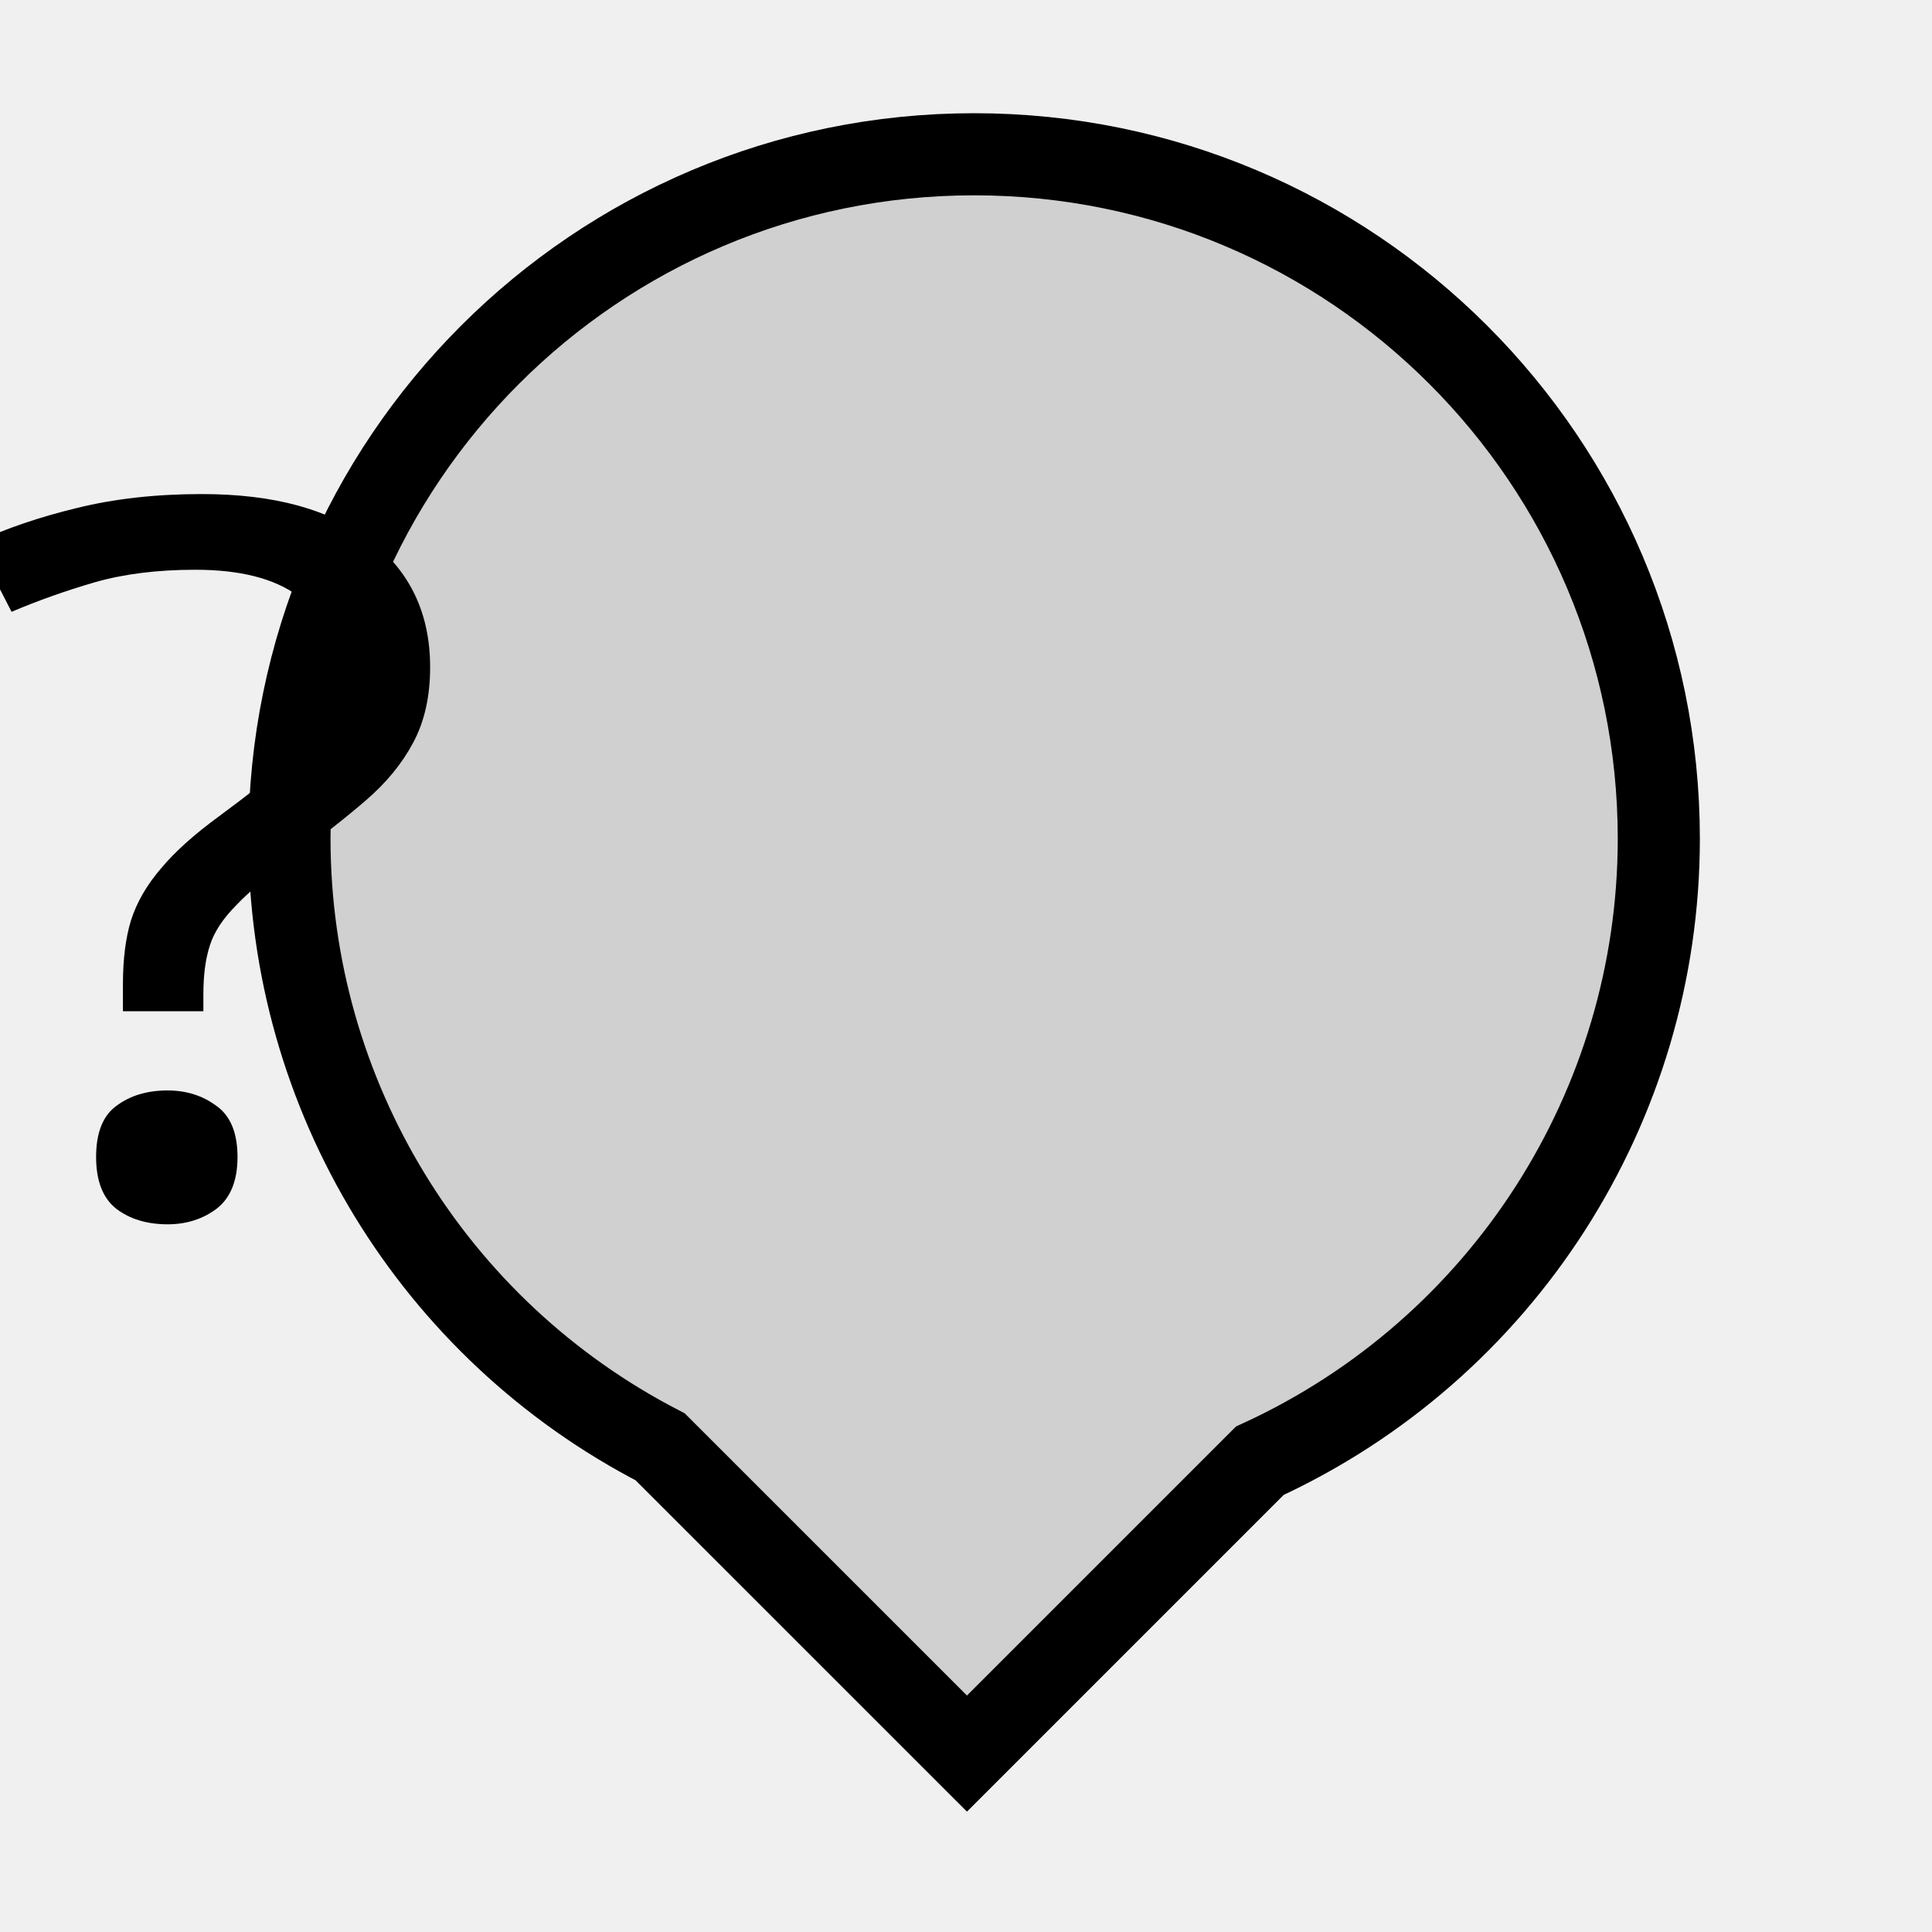
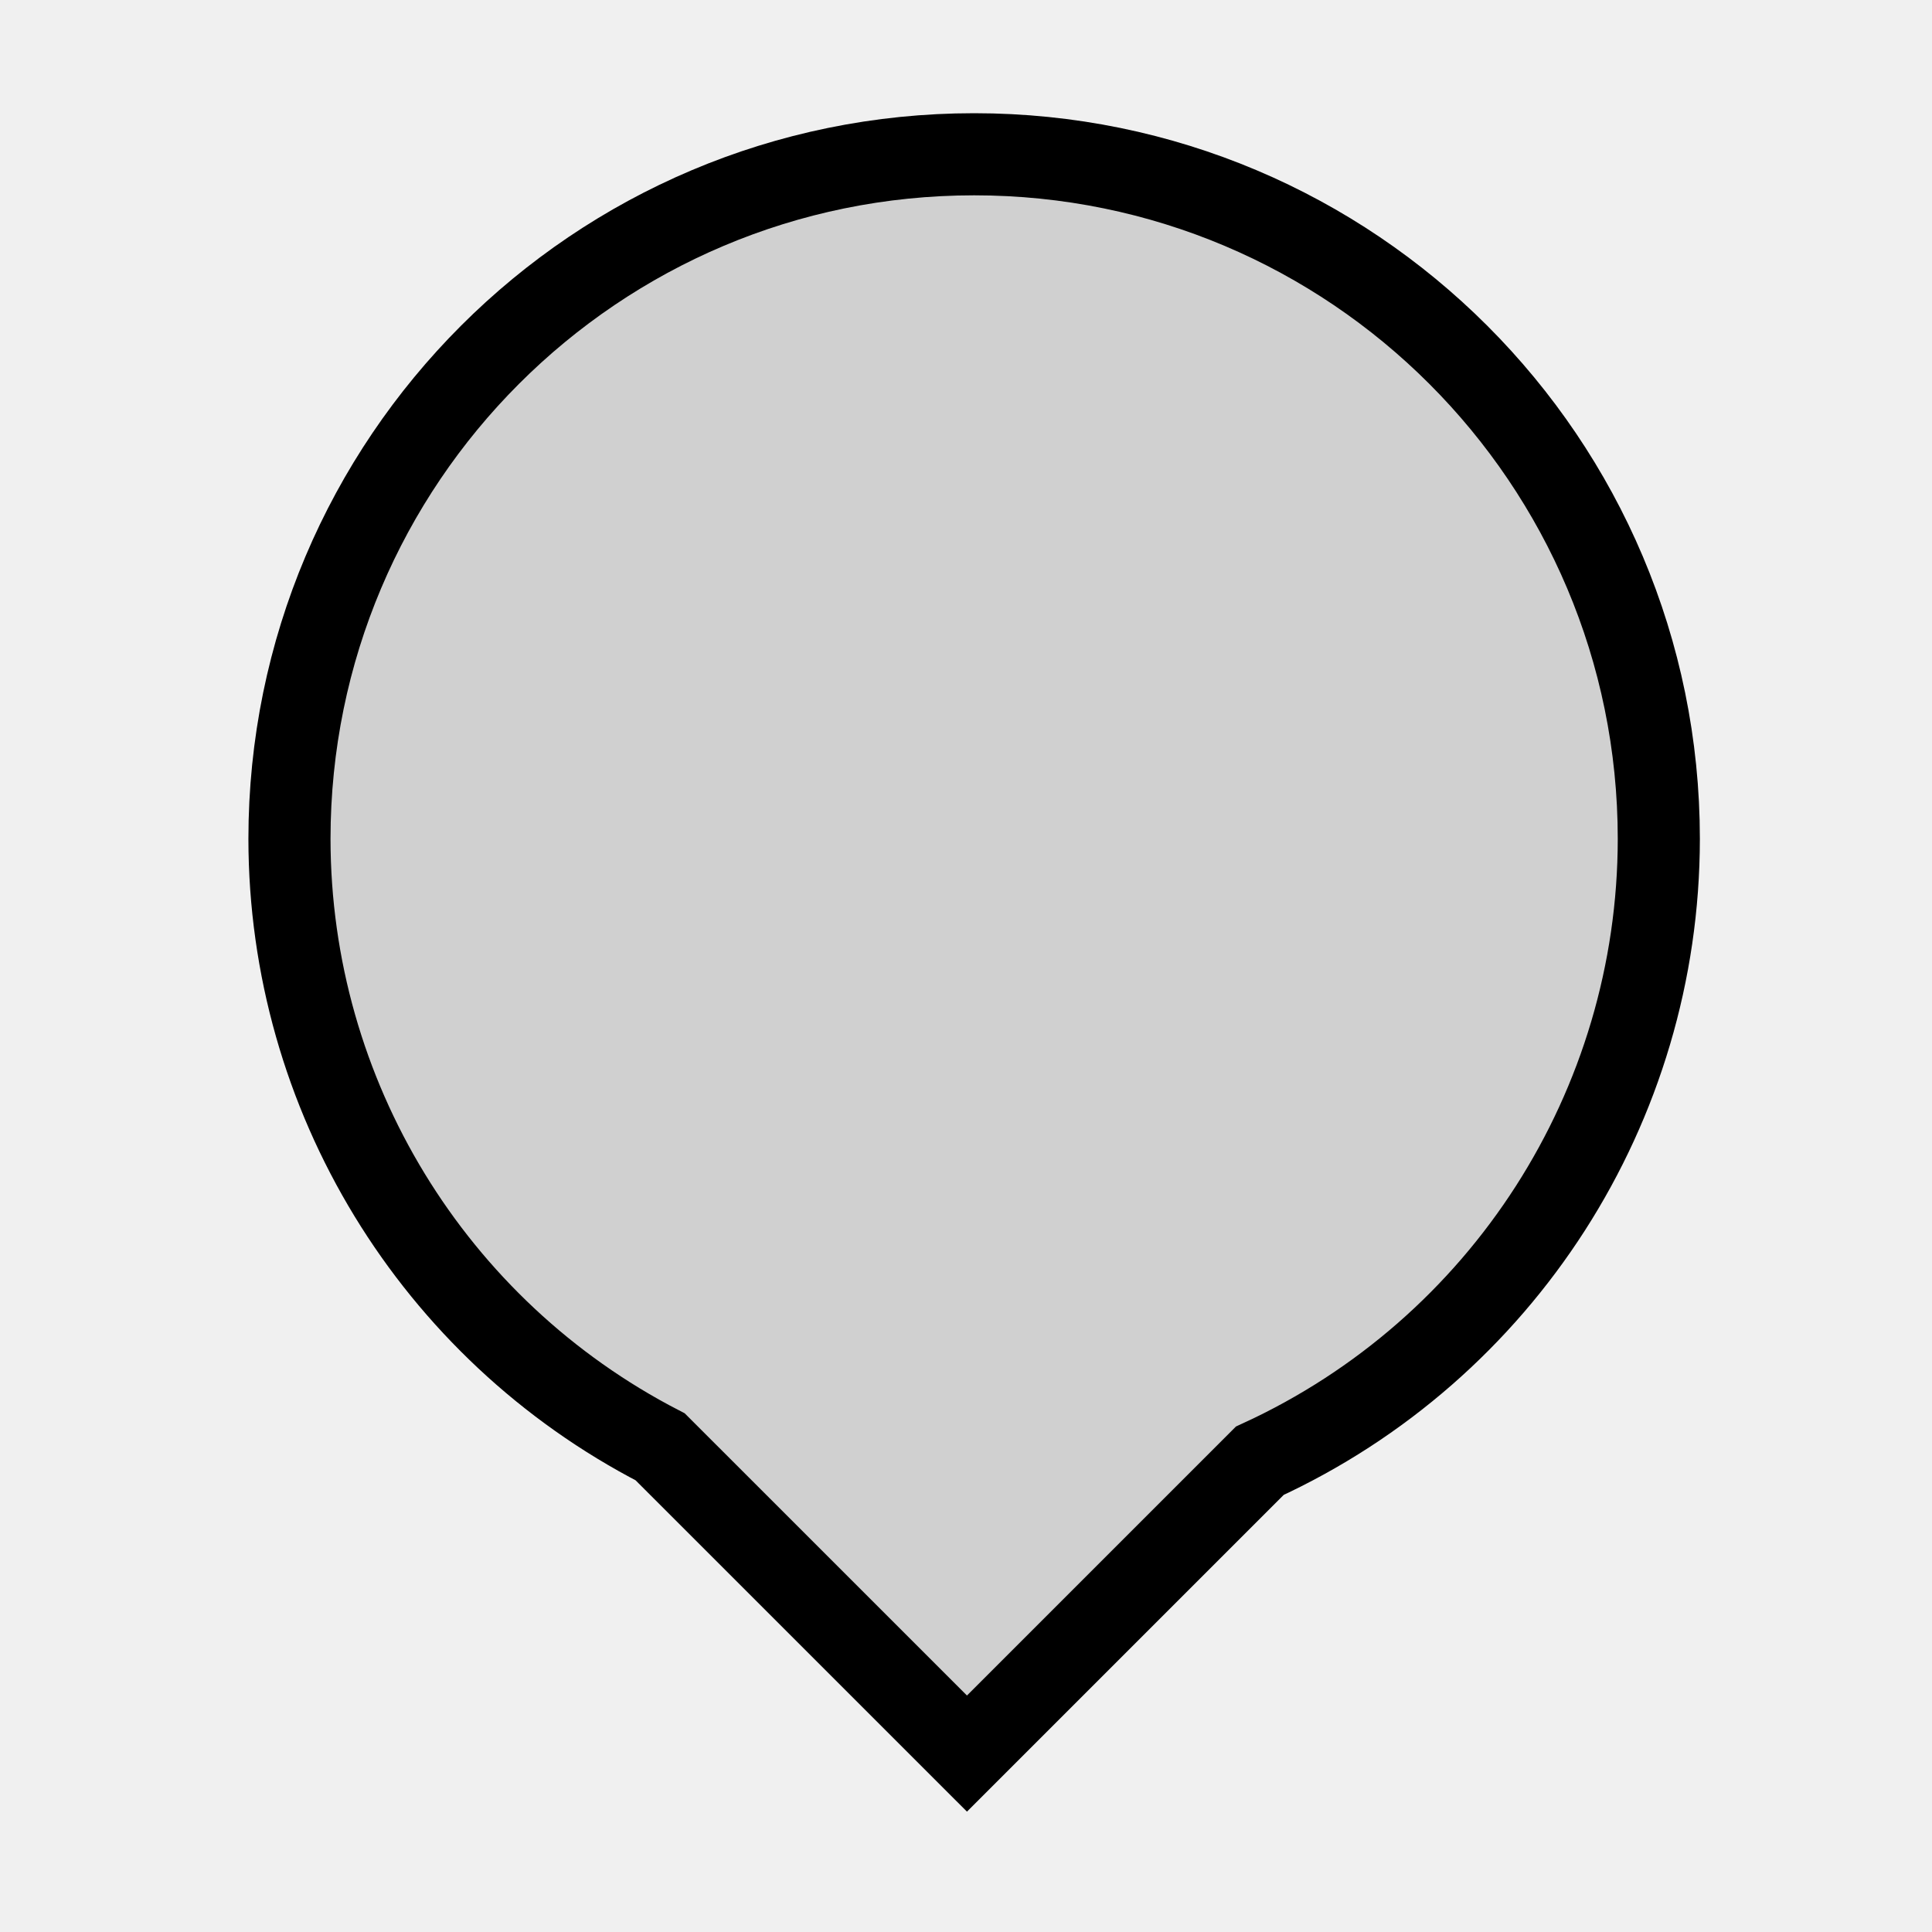
<svg xmlns="http://www.w3.org/2000/svg" width="40mm" height="40mm" viewBox="0 0 40 40" version="1.1" id="svg5">
  <defs id="defs2" />
  <g id="layer1">
    <path id="path846" style="fill:#d0d0d0;fill-opacity:1;stroke:#000000;stroke-width:1.7;stroke-miterlimit:4;stroke-dasharray:none;stroke-opacity:1" d="M 20.168,3.194 A 14.175,14.175 0 0 0 5.993,17.369 14.175,14.175 0 0 0 13.668,29.955 l 6.352,6.351 L 26.083,30.243 A 14.175,14.175 0 0 0 34.344,17.369 14.175,14.175 0 0 0 20.168,3.194 Z" />
    <text xml:space="preserve" style="font-style:normal;font-weight:normal;font-size:22.069px;line-height:1.25;font-family:sans-serif;text-align:center;text-anchor:middle;fill:#ffffff;fill-opacity:1;stroke:none;stroke-width:0.552" x="18.405" y="26.986" id="text7627" transform="scale(1.07689,0.9286003)">
-       <tspan id="tspan7625" style="text-align:center;text-anchor:middle;fill:#000000;fill-opacity:1;stroke-width:0.552" x="18.405" y="26.986">?</tspan>
+       <tspan id="tspan7625" style="text-align:center;text-anchor:middle;fill:#000000;fill-opacity:1;stroke-width:0.552" x="18.405" y="26.986" />
    </text>
  </g>
</svg>
